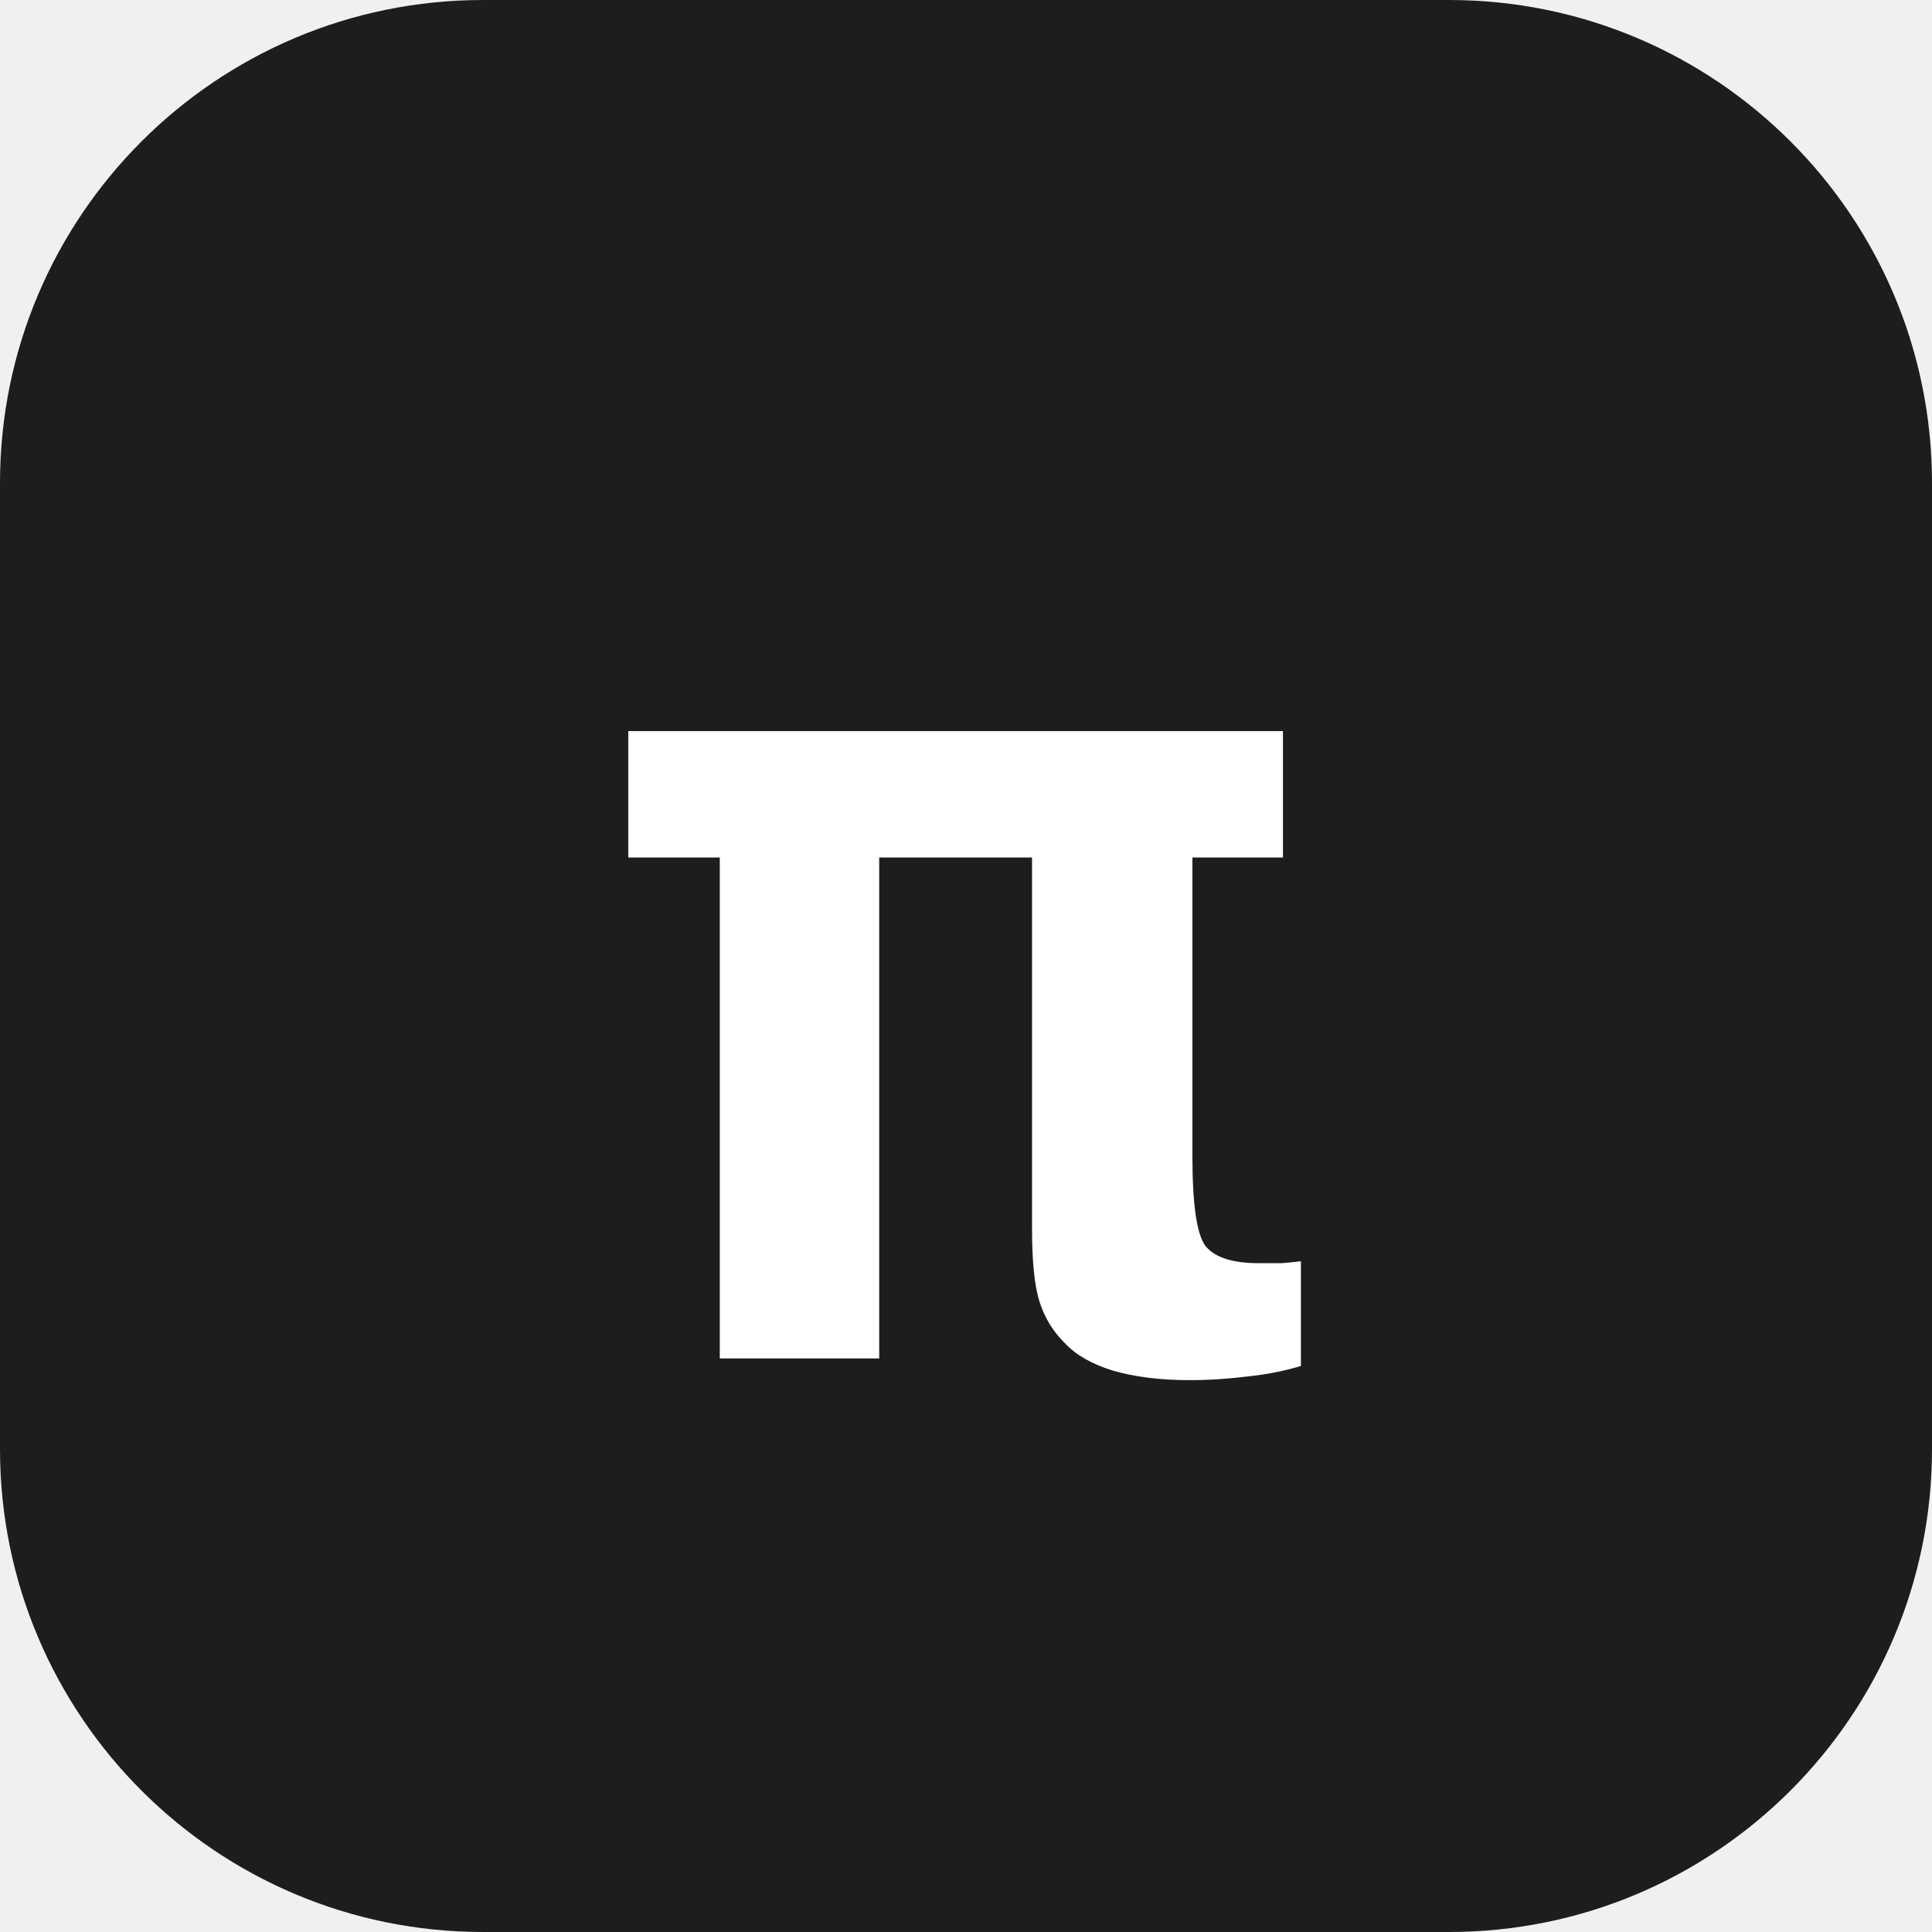
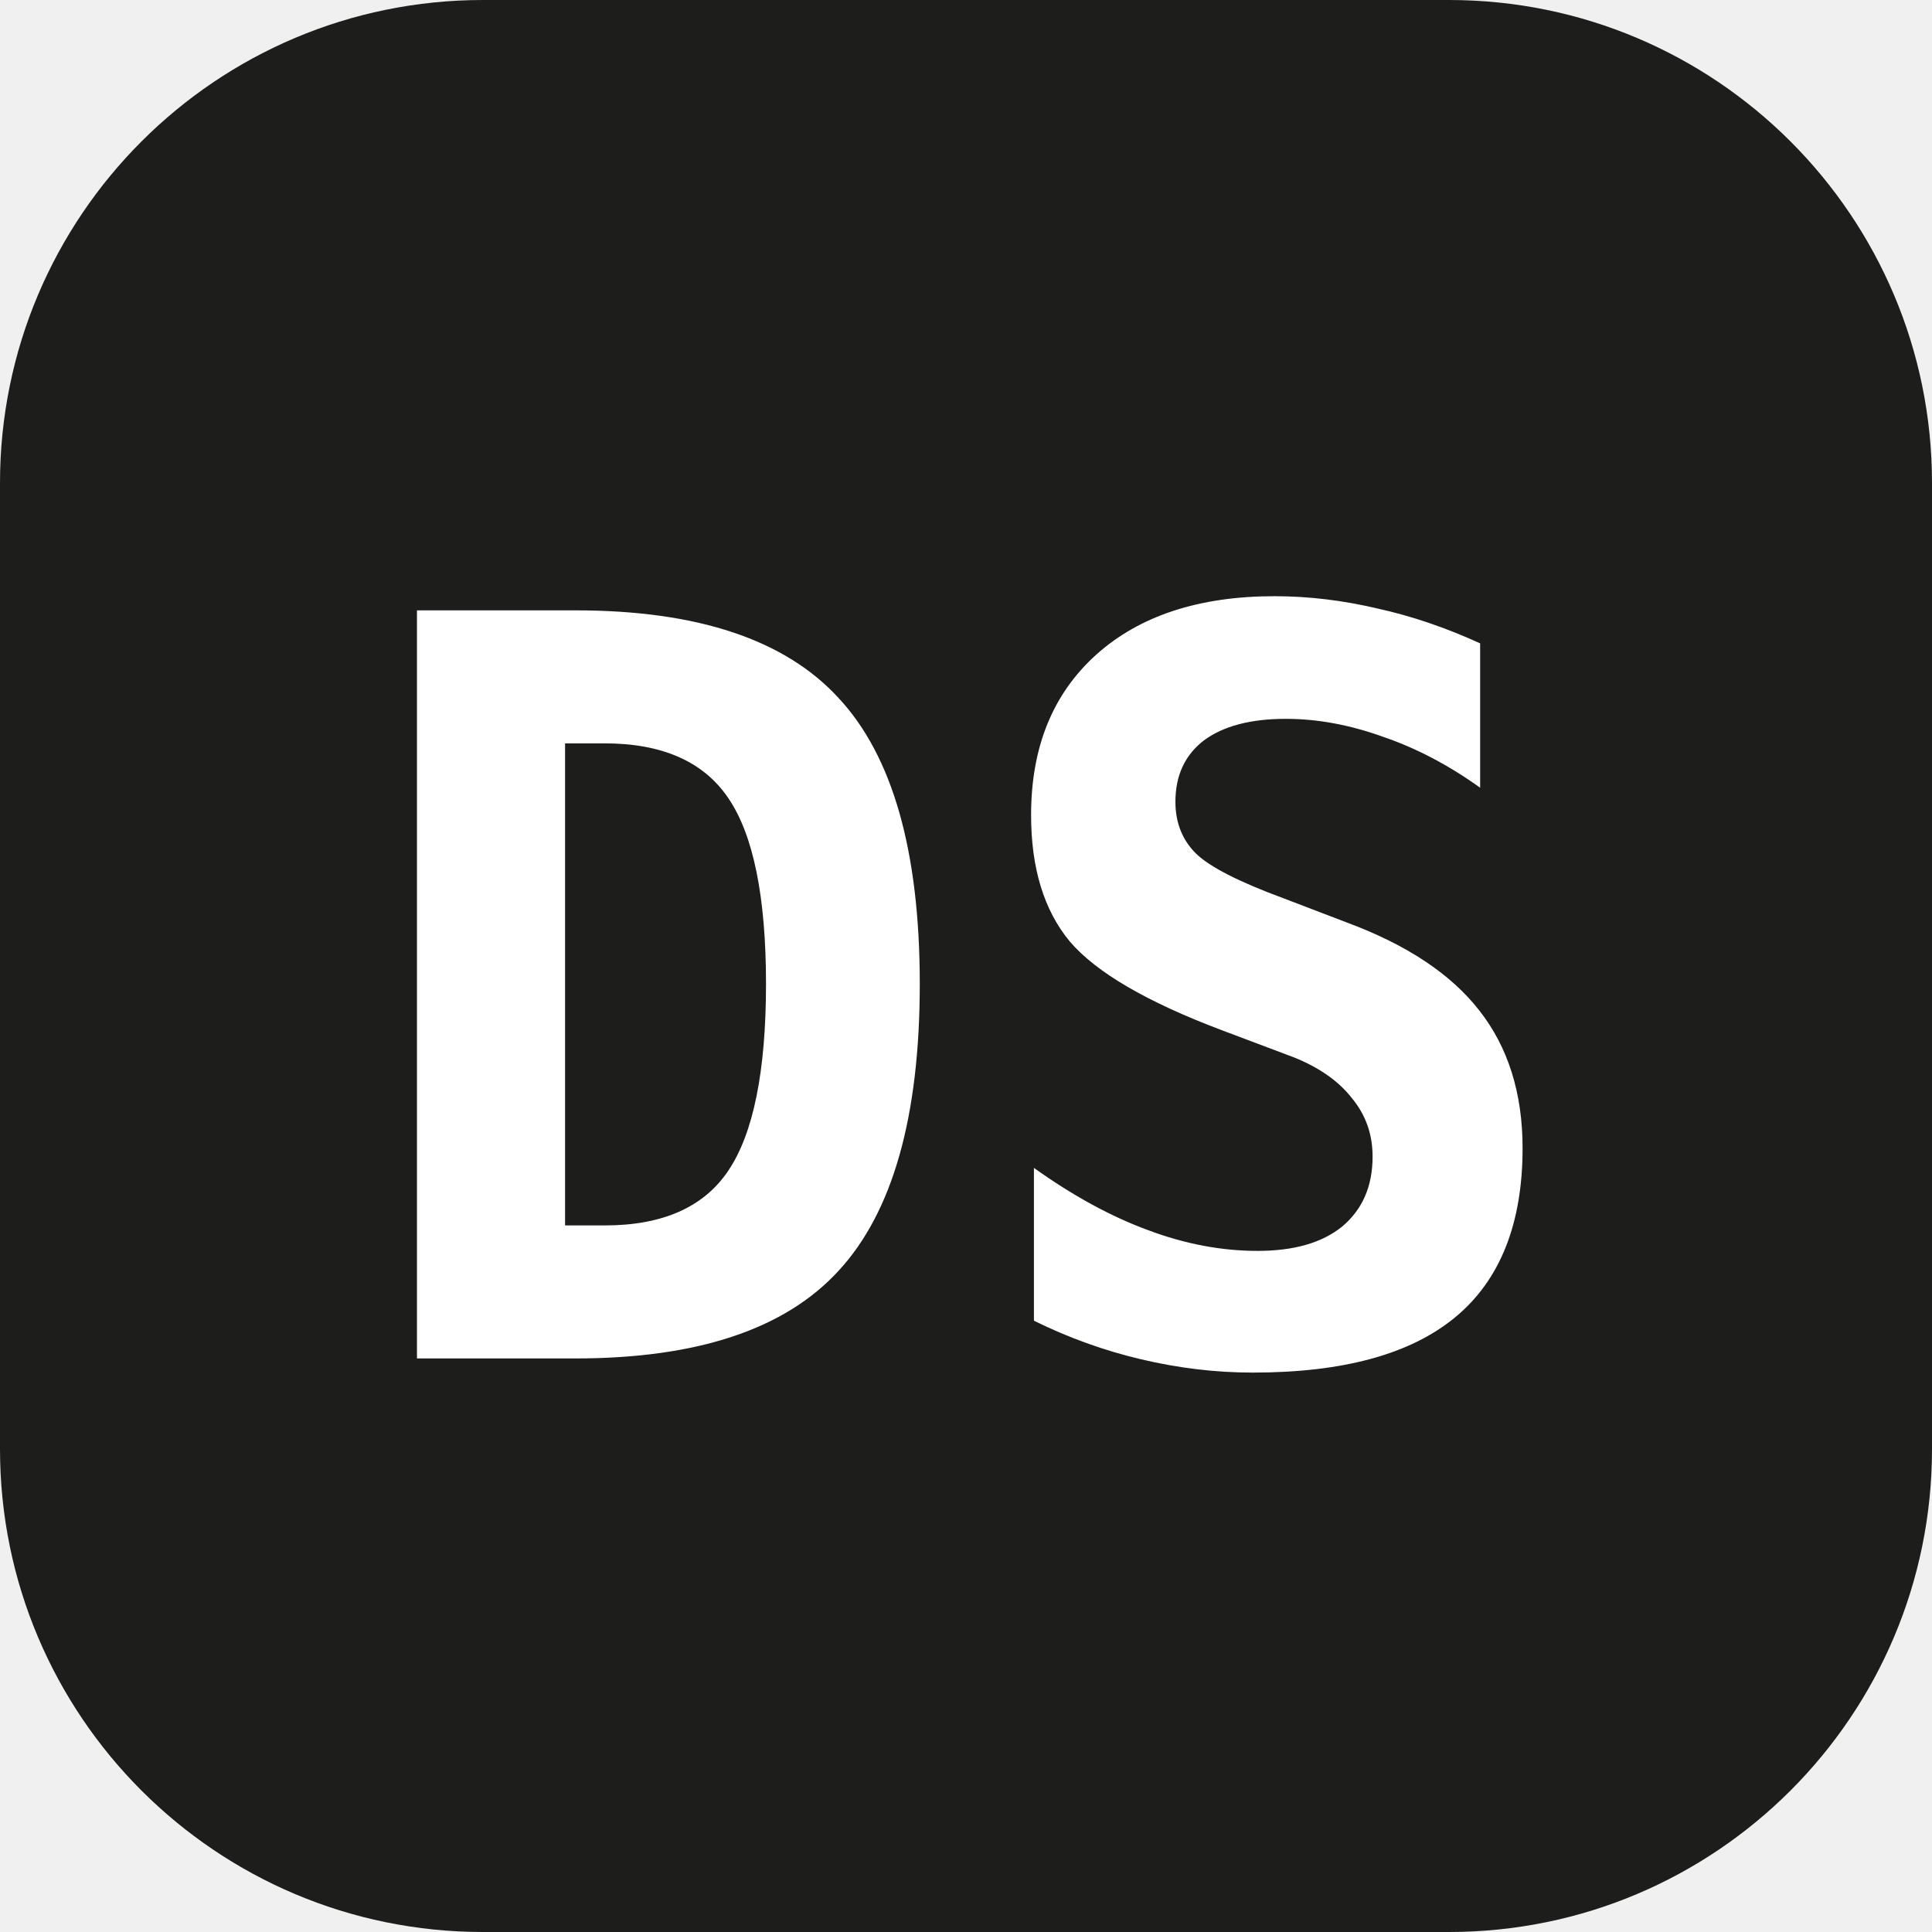
<svg xmlns="http://www.w3.org/2000/svg" viewBox="0 0 32 32" width="32" height="32">
  <rect width="32" height="32" rx="8" fill="#1d1d1b" />
-   <text x="16" y="22.5" font-size="19" text-anchor="middle" fill="#ffffff" font-family="monospace" font-weight="700">π</text>
+   <text x="16" y="22.5" font-size="17" text-anchor="middle" fill="#ffffff" font-family="monospace" font-weight="700">DS</text>
</svg>
